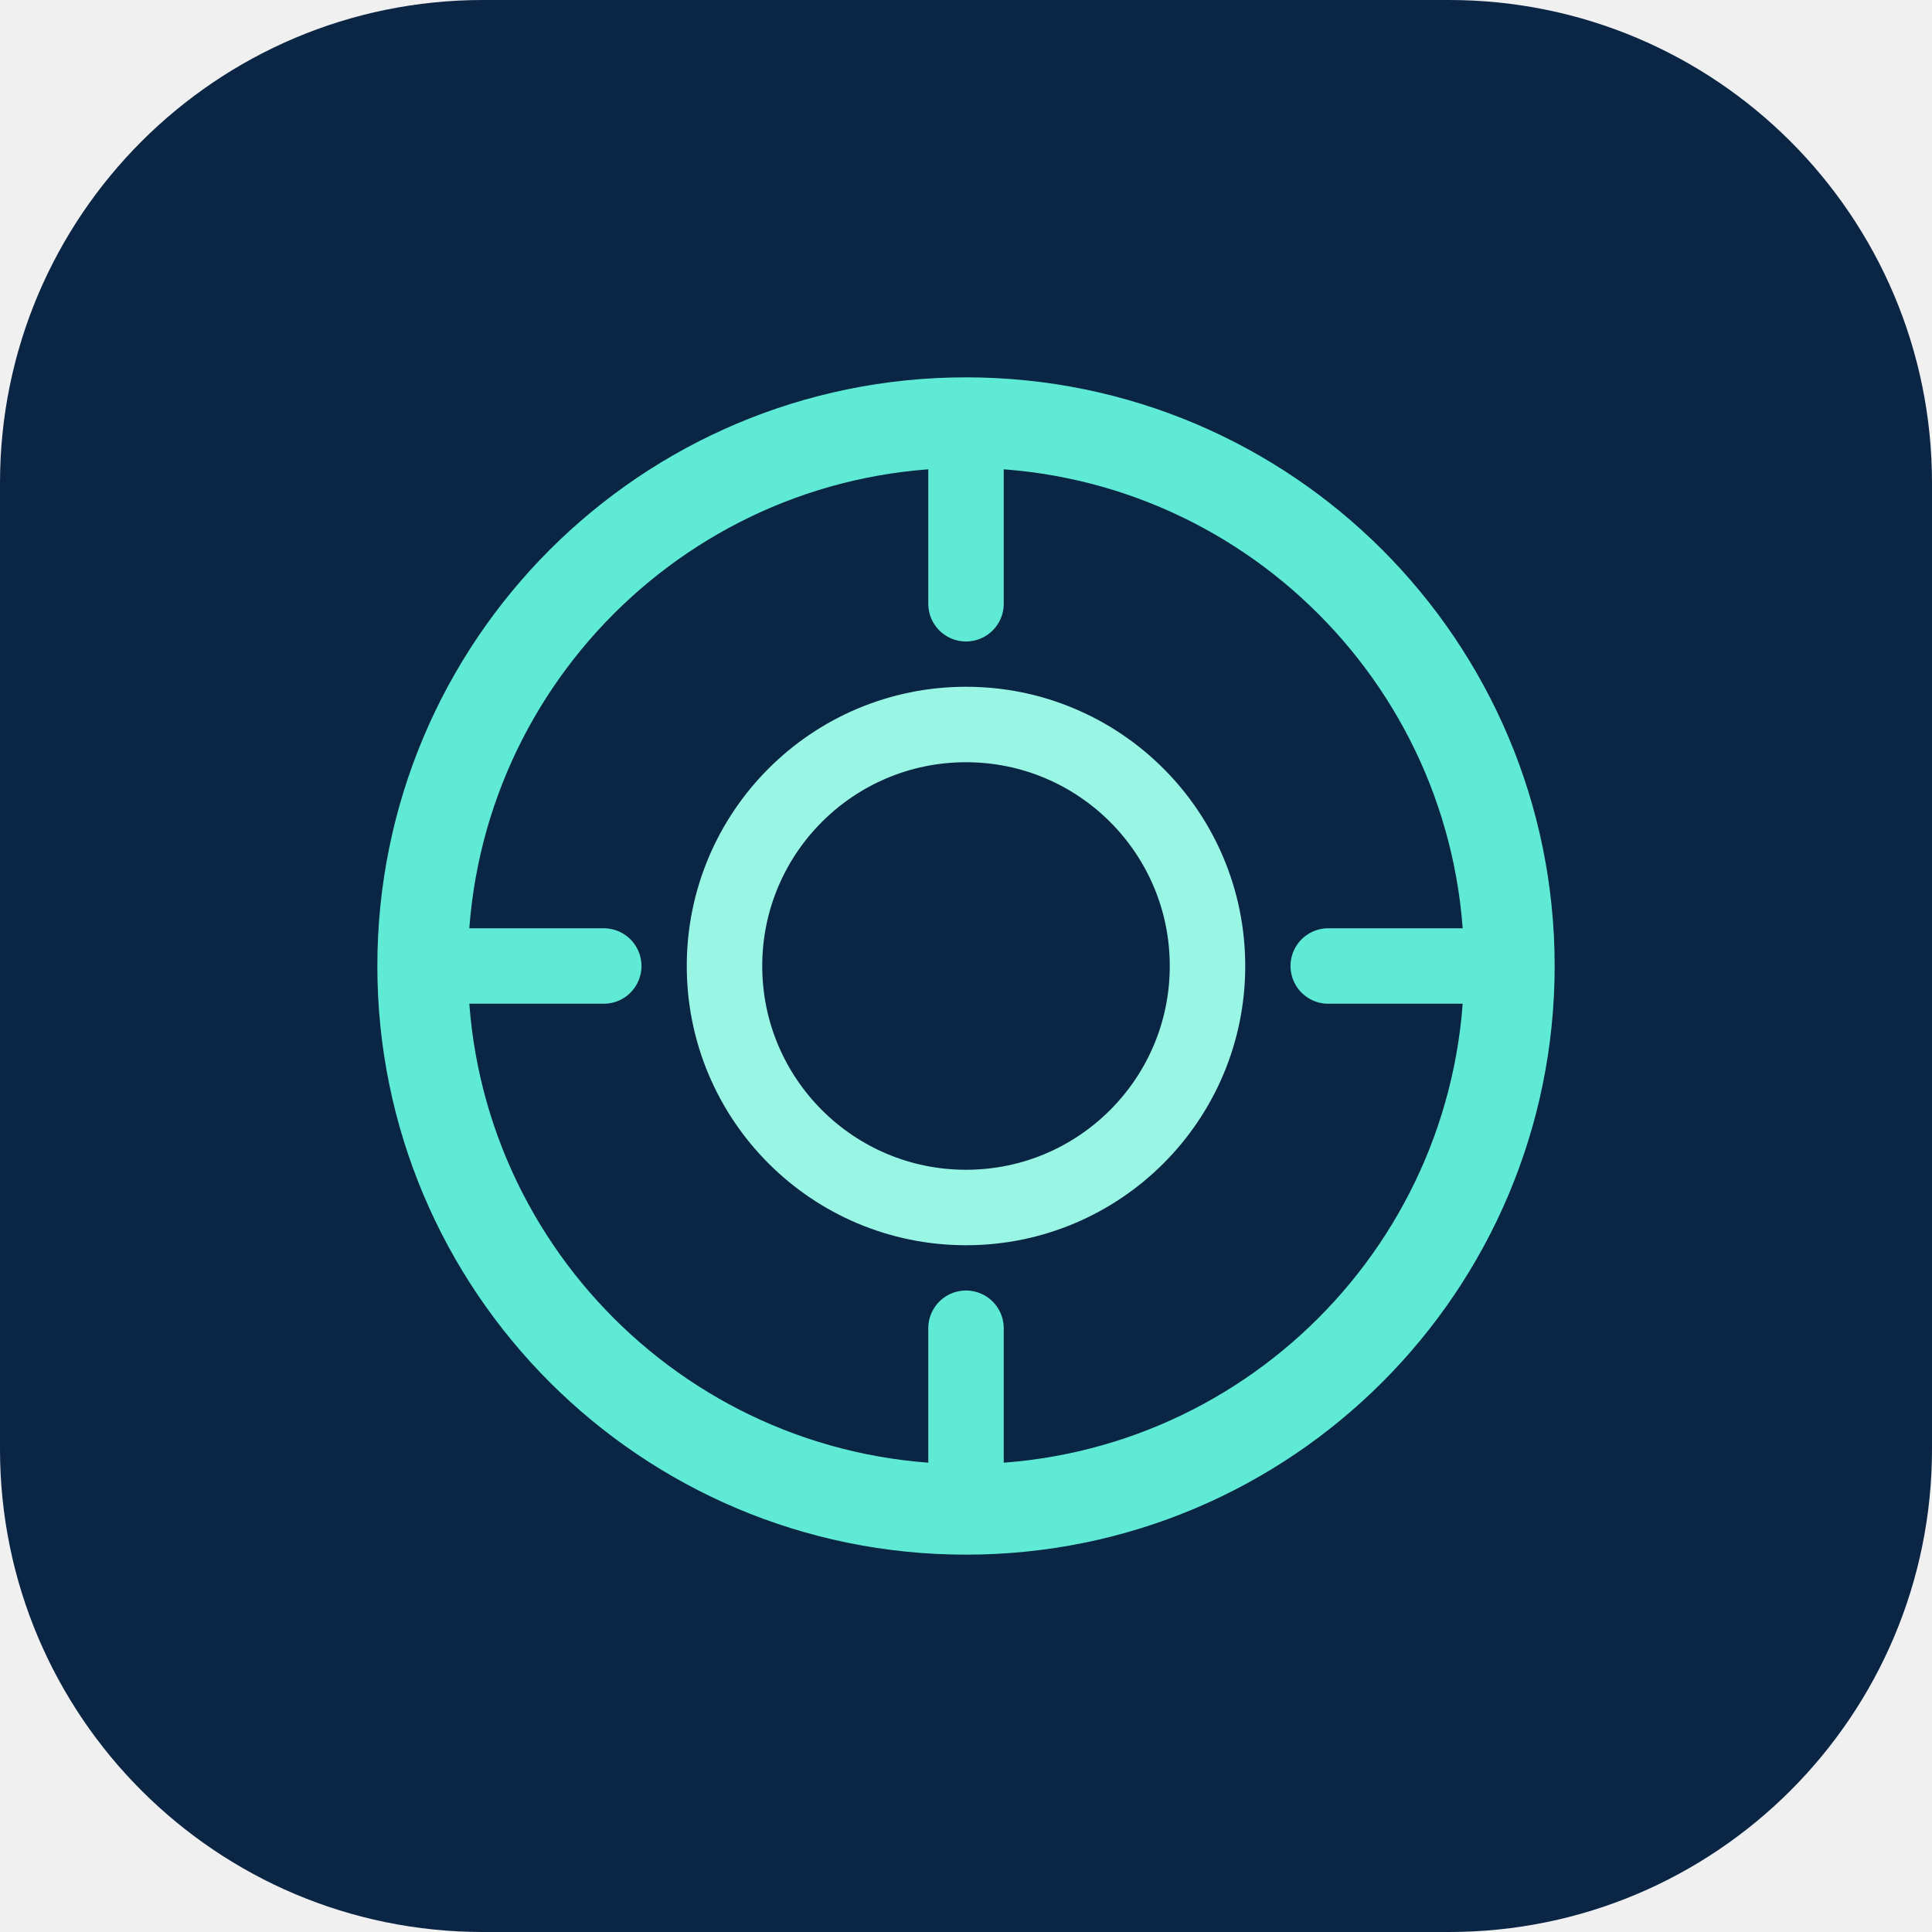
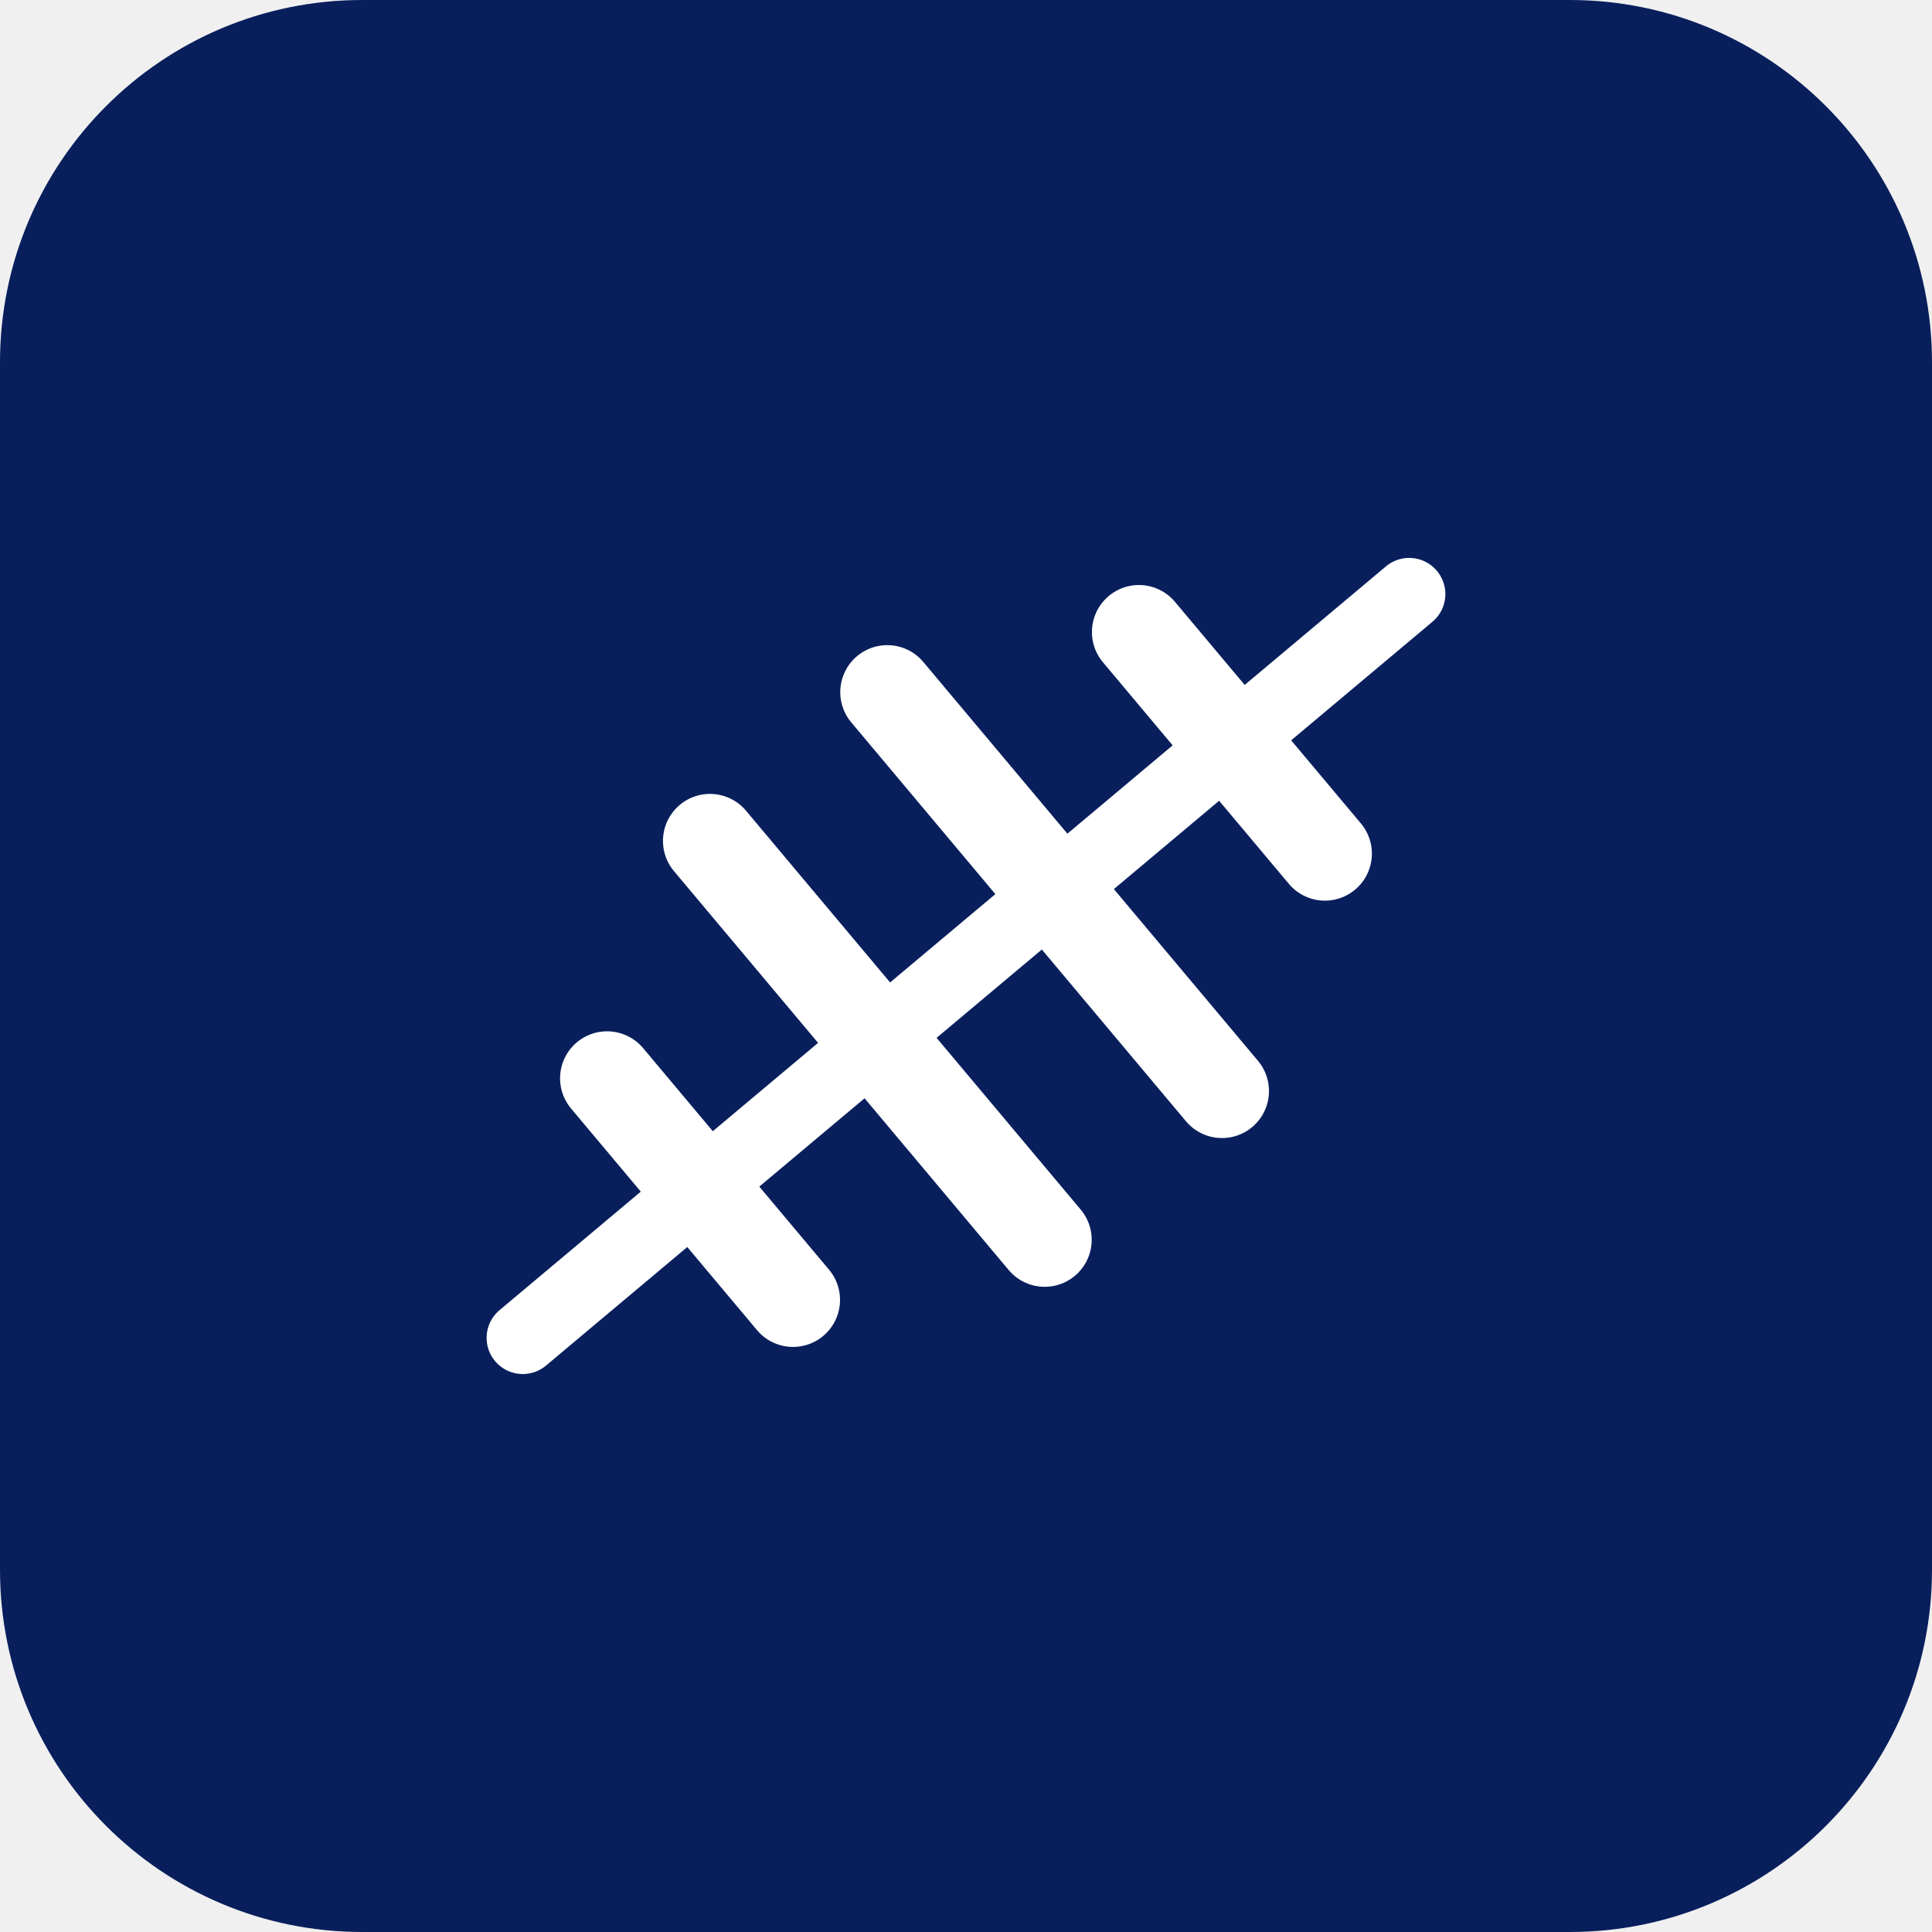
<svg xmlns="http://www.w3.org/2000/svg" viewBox="0 0 64 64" fill="none">
-   <rect width="64" height="64" rx="16" fill="#0B2545" />
-   <circle cx="32" cy="32" r="18" stroke="#5EEAD4" stroke-width="3" />
-   <circle cx="32" cy="32" r="8" stroke="#99F6E4" stroke-width="2.5" />
-   <path d="M32 14v6M32 44v6M14 32h6M44 32h6" stroke="#5EEAD4" stroke-width="2.5" stroke-linecap="round" />
+   <rect width="64" height="64" rx="12" fill="#081F5C" />
+   <g transform="translate(9 9) scale(0.9583)">
+     <g transform="rotate(-40 24 24)">
+       <path d="M4 24H44" stroke="#FFFFFF" stroke-width="2.5" stroke-linecap="round" />
+       <path d="M12 19V29M20 15V33M28 15V33M36 19V29" stroke="#FFFFFF" stroke-width="3.25" stroke-linecap="round" />
+     </g>
+   </g>
</svg>
